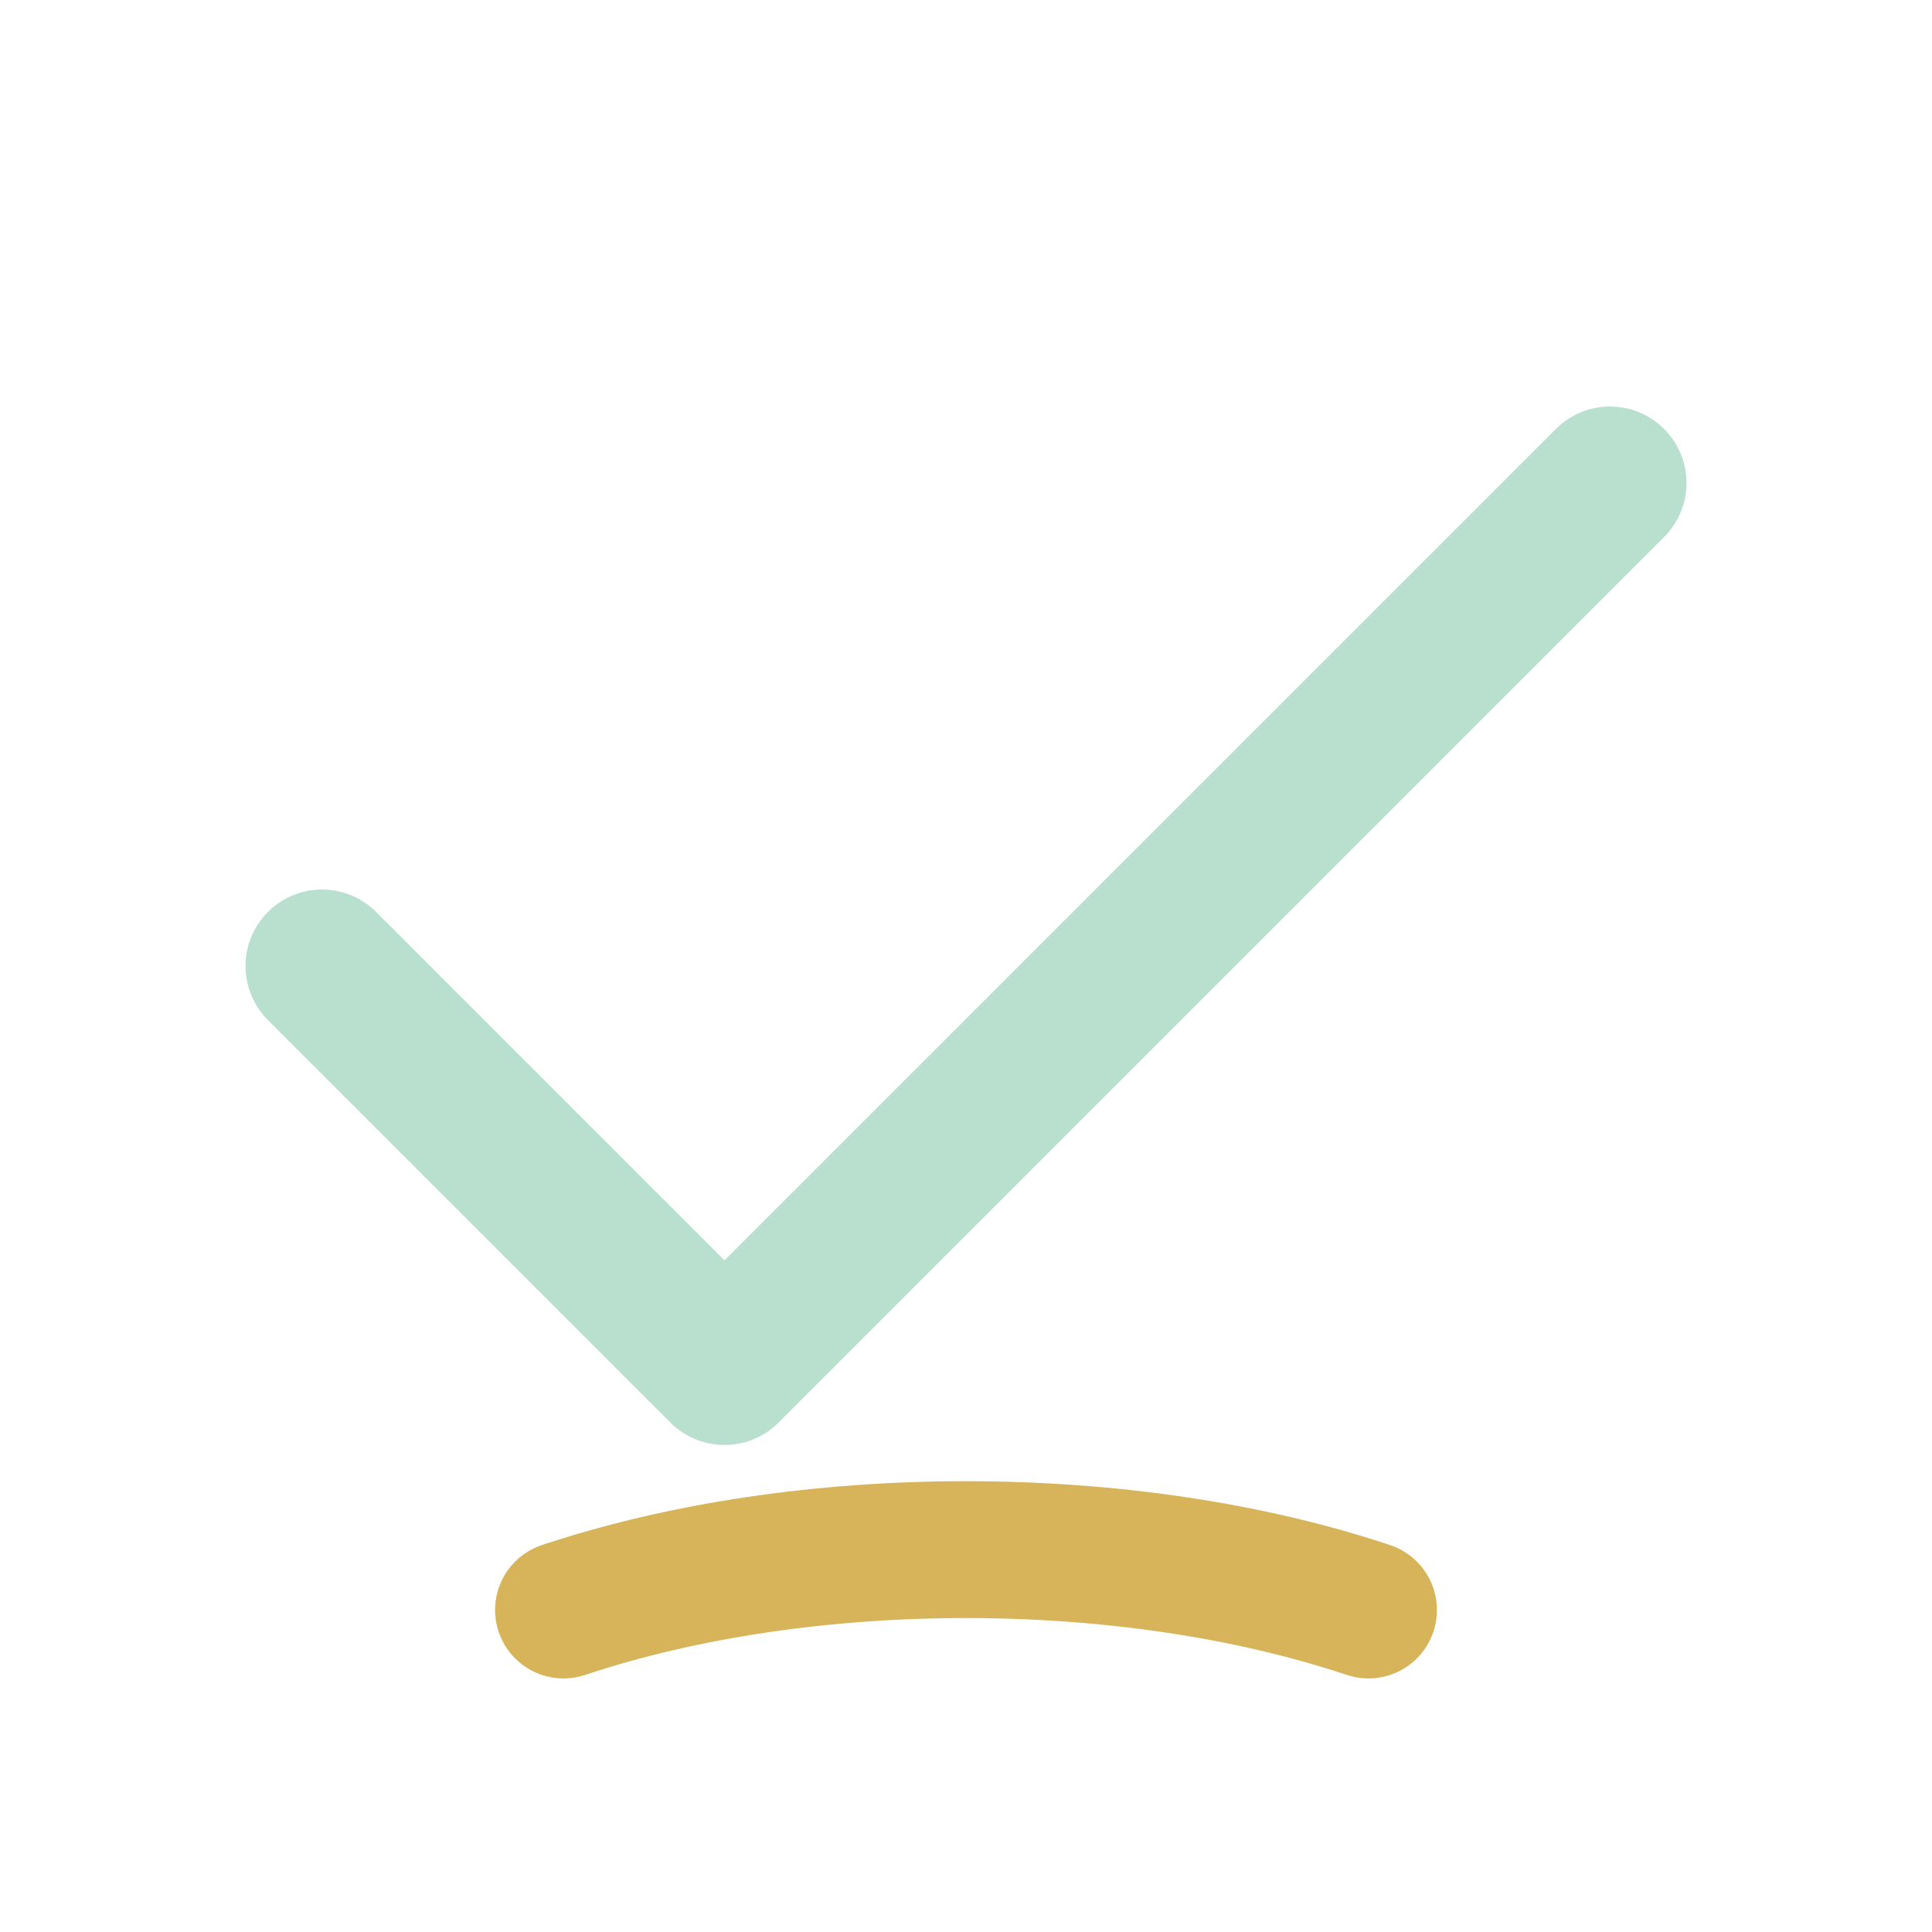
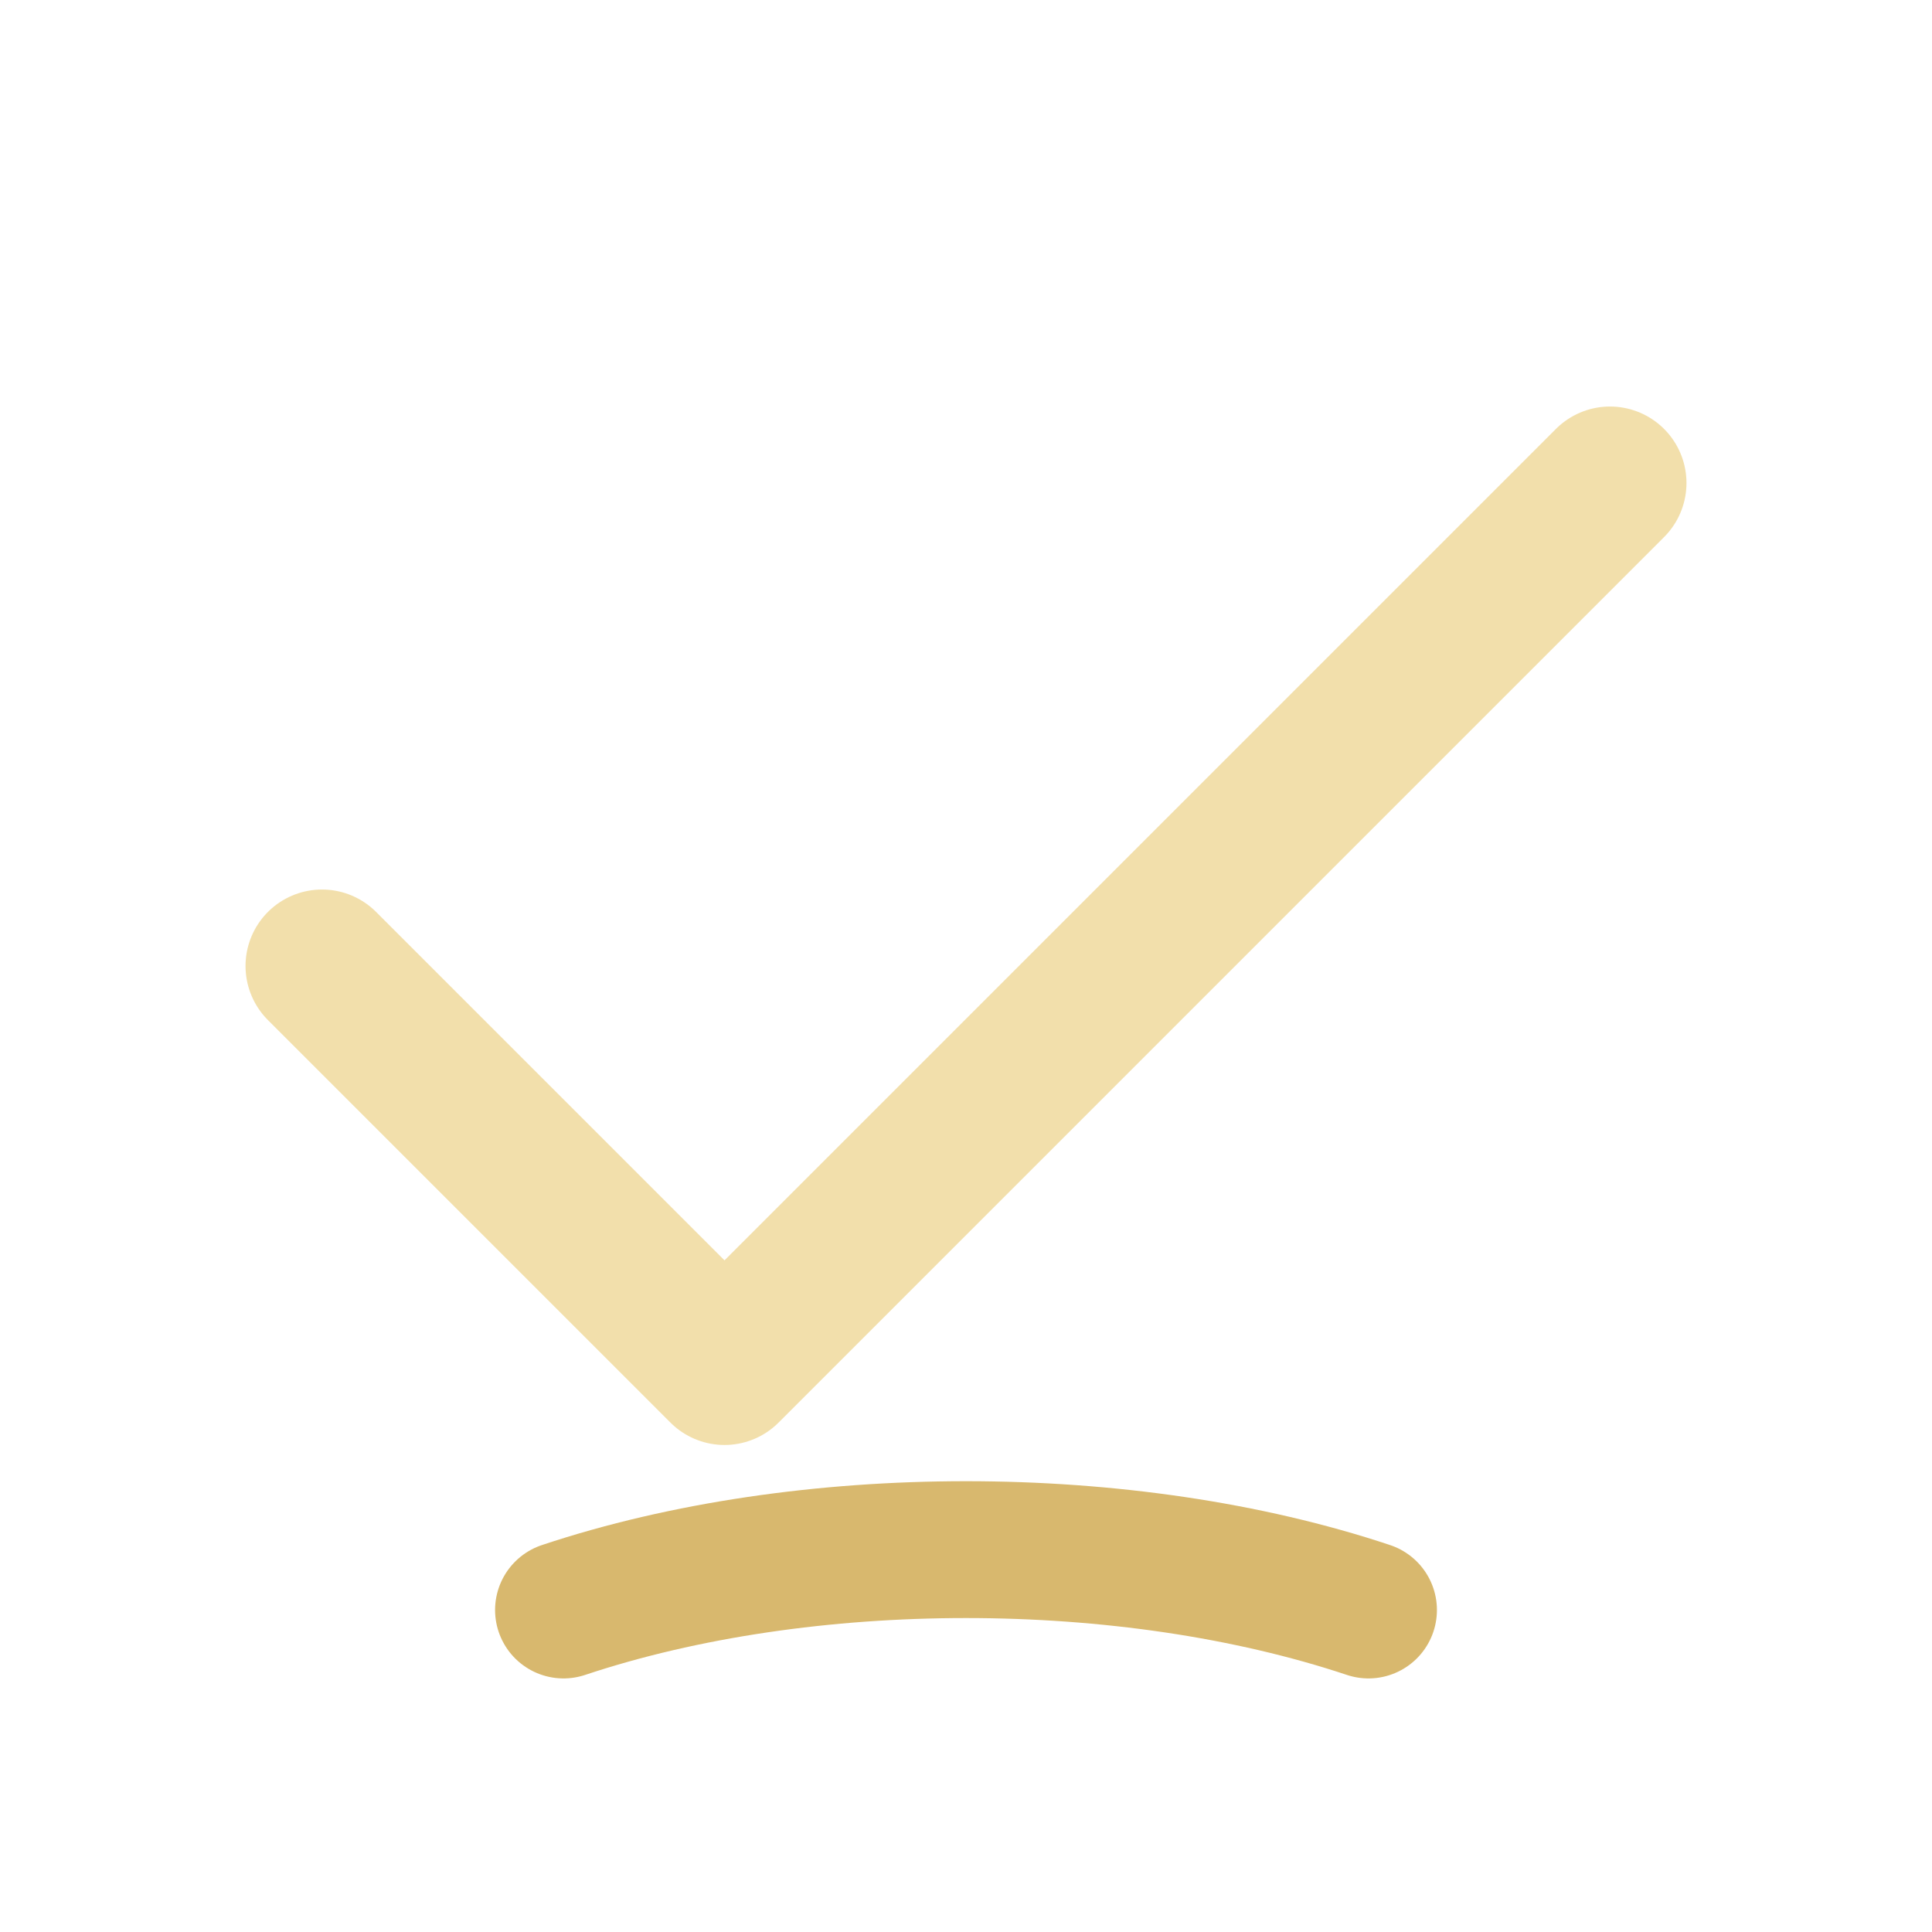
<svg xmlns="http://www.w3.org/2000/svg" viewBox="0 0 24 24" fill="none" stroke-linecap="round" stroke-linejoin="round">
-   <path d="m4 12 5 5L20 6" stroke="#b9dfcf" stroke-width="1.9" />
-   <path d="M7 20c3-1 7-1 10 0" stroke="#d7b35a" stroke-width="1.7" />
+   <path d="m4 12 5 5L20 6" stroke="#f2dfab" stroke-width="1.9" />
+   <path d="M7 20c3-1 7-1 10 0" stroke="#d8b86e" stroke-width="1.7" />
</svg>
